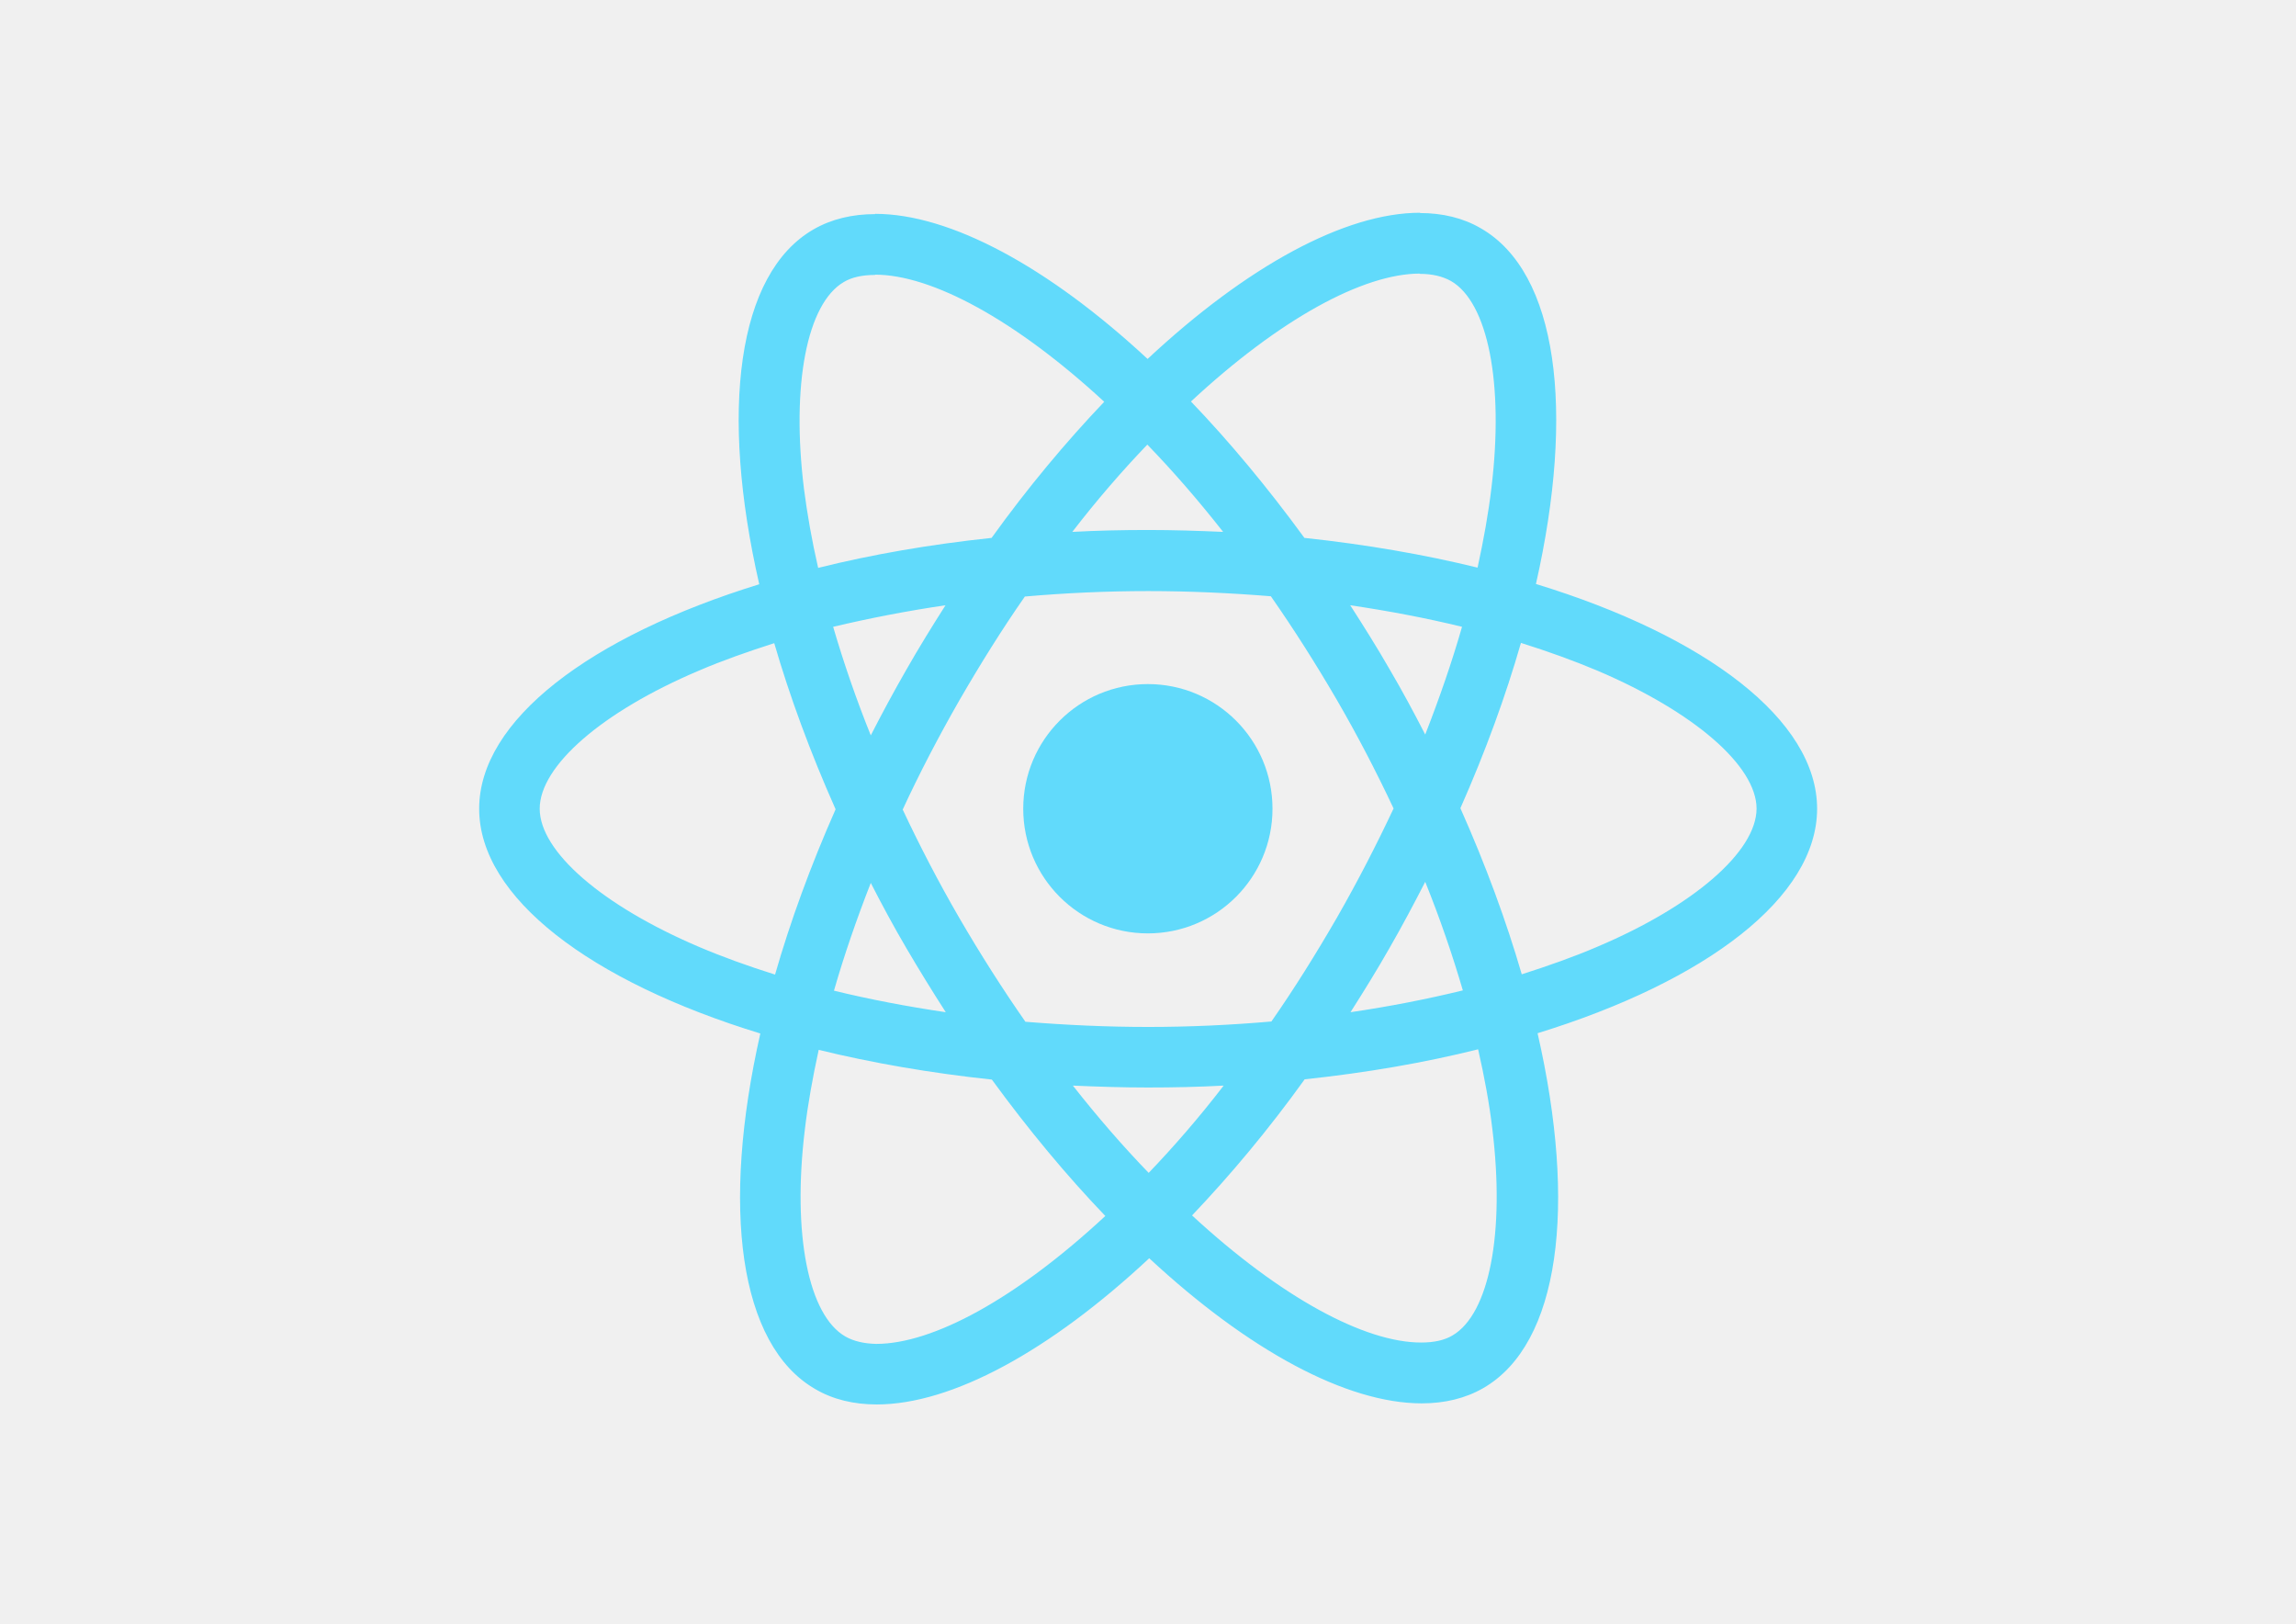
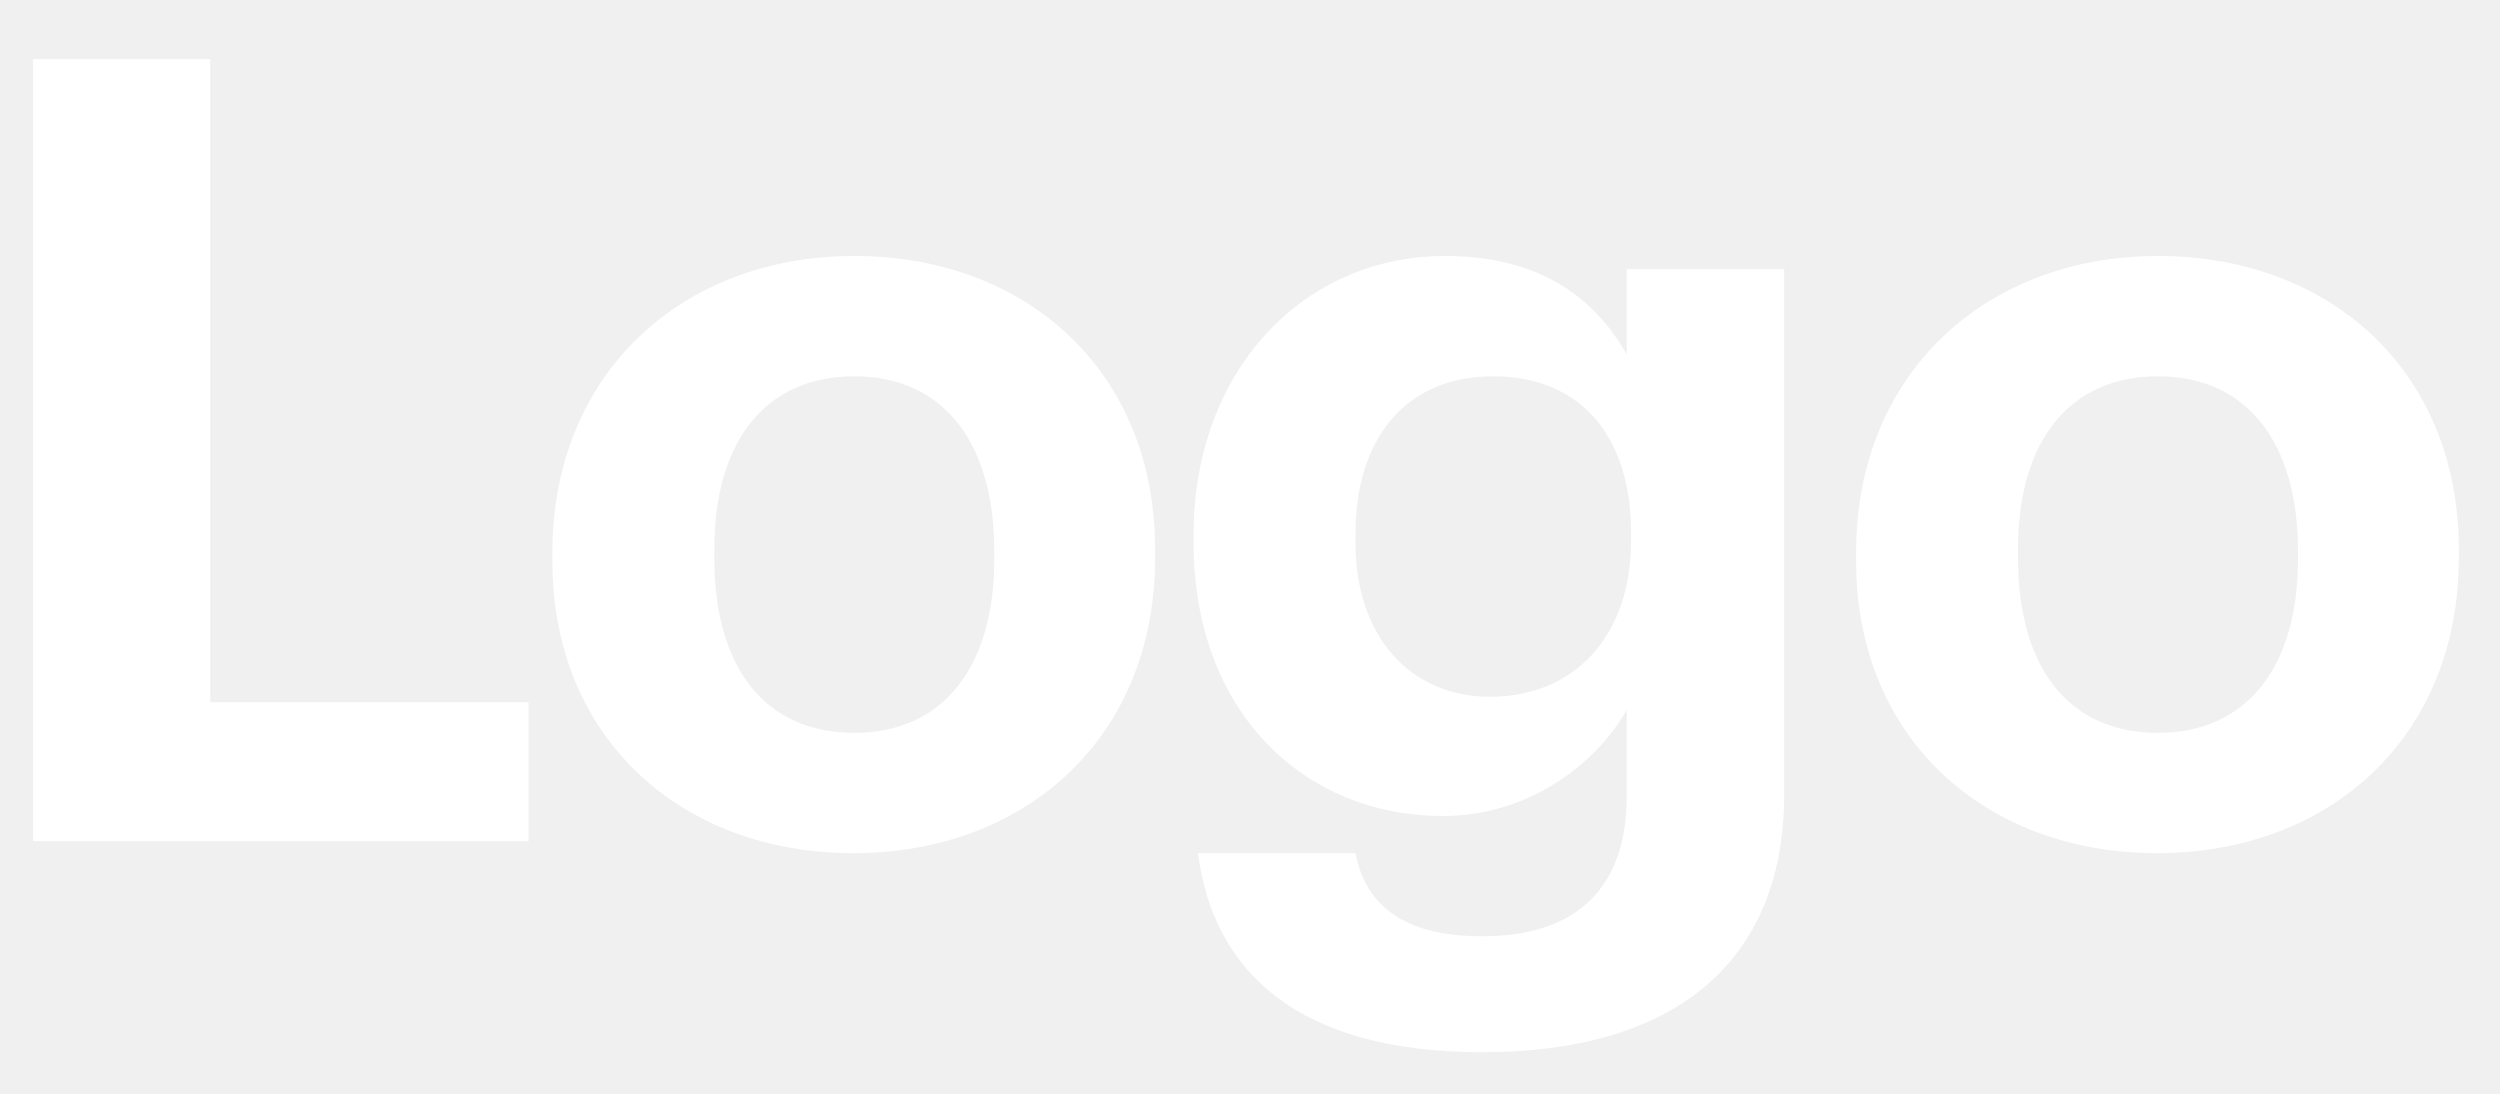
- <svg xmlns="http://www.w3.org/2000/svg" viewBox="0 0 841.9 595.3">
-   <g fill="#61DAFB">
-     <path d="M666.3 296.5c0-32.5-40.7-63.3-103.1-82.4 14.4-63.6 8-114.2-20.2-130.4-6.5-3.8-14.1-5.6-22.4-5.6v22.3c4.6 0 8.3.9 11.4 2.6 13.6 7.8 19.5 37.5 14.9 75.7-1.1 9.4-2.9 19.3-5.1 29.4-19.6-4.8-41-8.5-63.5-10.9-13.5-18.5-27.5-35.3-41.6-50 32.6-30.3 63.2-46.9 84-46.9V78c-27.5 0-63.5 19.6-99.9 53.6-36.4-33.8-72.4-53.2-99.9-53.2v22.3c20.7 0 51.4 16.5 84 46.6-14 14.7-28 31.4-41.3 49.9-22.6 2.4-44 6.1-63.6 11-2.3-10-4-19.7-5.2-29-4.7-38.2 1.1-67.9 14.6-75.8 3-1.8 6.9-2.6 11.5-2.6V78.5c-8.4 0-16 1.8-22.6 5.6-28.1 16.2-34.4 66.7-19.9 130.1-62.2 19.2-102.7 49.9-102.7 82.3 0 32.5 40.7 63.3 103.1 82.4-14.4 63.6-8 114.2 20.2 130.4 6.5 3.8 14.1 5.6 22.5 5.6 27.5 0 63.5-19.6 99.9-53.6 36.4 33.8 72.4 53.2 99.9 53.2 8.4 0 16-1.8 22.6-5.6 28.1-16.2 34.4-66.7 19.9-130.1 62-19.1 102.5-49.9 102.5-82.3zm-130.2-66.7c-3.7 12.9-8.3 26.2-13.5 39.5-4.1-8-8.4-16-13.1-24-4.6-8-9.5-15.8-14.4-23.4 14.2 2.1 27.9 4.7 41 7.9zm-45.8 106.5c-7.8 13.5-15.8 26.3-24.1 38.2-14.9 1.3-30 2-45.2 2-15.1 0-30.2-.7-45-1.9-8.3-11.9-16.4-24.6-24.2-38-7.6-13.1-14.5-26.4-20.8-39.8 6.2-13.4 13.2-26.8 20.7-39.9 7.8-13.5 15.8-26.3 24.1-38.2 14.9-1.3 30-2 45.2-2 15.1 0 30.2.7 45 1.9 8.3 11.9 16.4 24.6 24.2 38 7.6 13.1 14.5 26.4 20.8 39.8-6.3 13.4-13.2 26.8-20.7 39.9zm32.3-13c5.4 13.4 10 26.8 13.8 39.8-13.1 3.2-26.9 5.9-41.2 8 4.9-7.7 9.8-15.6 14.4-23.7 4.6-8 8.9-16.1 13-24.1zM421.2 430c-9.3-9.6-18.6-20.3-27.8-32 9 .4 18.2.7 27.5.7 9.4 0 18.7-.2 27.8-.7-9 11.7-18.3 22.4-27.5 32zm-74.4-58.9c-14.2-2.1-27.9-4.7-41-7.9 3.7-12.9 8.3-26.2 13.5-39.5 4.1 8 8.4 16 13.1 24 4.7 8 9.5 15.8 14.4 23.4zM420.7 163c9.3 9.6 18.6 20.3 27.8 32-9-.4-18.2-.7-27.5-.7-9.4 0-18.7.2-27.8.7 9-11.7 18.3-22.4 27.5-32zm-74 58.9c-4.9 7.7-9.8 15.6-14.4 23.7-4.6 8-8.9 16-13 24-5.4-13.4-10-26.8-13.8-39.8 13.1-3.1 26.9-5.8 41.2-7.9zm-90.5 125.2c-35.4-15.1-58.3-34.9-58.3-50.6 0-15.7 22.9-35.6 58.3-50.6 8.6-3.7 18-7 27.7-10.1 5.7 19.6 13.2 40 22.5 60.9-9.2 20.8-16.6 41.1-22.2 60.6-9.9-3.1-19.3-6.5-28-10.2zM310 490c-13.6-7.8-19.5-37.5-14.9-75.7 1.1-9.4 2.9-19.3 5.1-29.4 19.6 4.8 41 8.5 63.5 10.9 13.5 18.5 27.5 35.3 41.6 50-32.6 30.3-63.2 46.9-84 46.9-4.5-.1-8.3-1-11.3-2.7zm237.2-76.2c4.7 38.2-1.1 67.9-14.6 75.8-3 1.8-6.9 2.6-11.5 2.6-20.7 0-51.4-16.5-84-46.6 14-14.7 28-31.4 41.3-49.9 22.6-2.4 44-6.1 63.6-11 2.3 10.1 4.1 19.8 5.2 29.1zm38.5-66.7c-8.6 3.7-18 7-27.7 10.1-5.7-19.6-13.2-40-22.5-60.9 9.2-20.8 16.6-41.1 22.2-60.6 9.9 3.1 19.3 6.5 28.1 10.2 35.4 15.1 58.3 34.9 58.3 50.6-.1 15.7-23 35.6-58.4 50.6zM320.8 78.4z" />
-     <circle cx="420.9" cy="296.5" r="45.7" />
-     <path d="M520.5 78.1z" />
+ <svg xmlns="http://www.w3.org/2000/svg" width="64" height="28" viewBox="0 0 64 28" fill="none">
+   <g clip-path="url(#clip0_17_747)">
+     <path d="M0.847 21.533H13.531V17.977H5.383V1.513H0.847V21.533Z" fill="white" />
+     <path d="M21.87 18.761C19.574 18.761 18.286 17.081 18.286 14.281V14.057C18.286 11.257 19.63 9.633 21.87 9.633C24.138 9.633 25.454 11.313 25.454 14.113V14.309C25.454 17.081 24.138 18.761 21.87 18.761ZM21.842 21.841C26.238 21.841 29.57 18.901 29.57 14.281V14.057C29.57 9.493 26.266 6.553 21.87 6.553C17.474 6.553 14.142 9.549 14.142 14.141V14.365C14.142 18.929 17.474 21.841 21.842 21.841Z" fill="white" />
+     <path d="M37.948 26.937C42.764 26.937 45.648 24.725 45.676 20.385V6.889H41.644V9.073C40.804 7.589 39.376 6.553 36.996 6.553C33.356 6.553 30.556 9.493 30.556 13.693V13.889C30.556 18.229 33.384 20.889 36.94 20.889C39.096 20.889 40.832 19.601 41.644 18.173V20.385C41.644 22.681 40.412 23.969 37.948 23.969C35.876 23.969 34.952 23.129 34.7 21.841H30.668C31.06 24.865 33.216 26.937 37.948 26.937ZM38.144 17.837C36.128 17.837 34.7 16.325 34.7 13.889V13.665C34.7 11.257 35.96 9.633 38.228 9.633C40.44 9.633 41.756 11.145 41.756 13.637V13.833C41.756 16.325 40.272 17.837 38.144 17.837Z" fill="white" />
+     <path d="M55.245 18.761C52.949 18.761 51.661 17.081 51.661 14.281V14.057C51.661 11.257 53.005 9.633 55.245 9.633C57.513 9.633 58.829 11.313 58.829 14.113V14.309C58.829 17.081 57.513 18.761 55.245 18.761ZM55.217 21.841C59.613 21.841 62.945 18.901 62.945 14.281V14.057C62.945 9.493 59.641 6.553 55.245 6.553C50.849 6.553 47.517 9.549 47.517 14.141V14.365C47.517 18.929 50.849 21.841 55.217 21.841Z" fill="white" />
  </g>
+   <defs>
+     <clipPath id="clip0_17_747">
+       <rect width="63" height="27" fill="white" transform="translate(0.282959 0.533203)" />
+     </clipPath>
+   </defs>
</svg>
